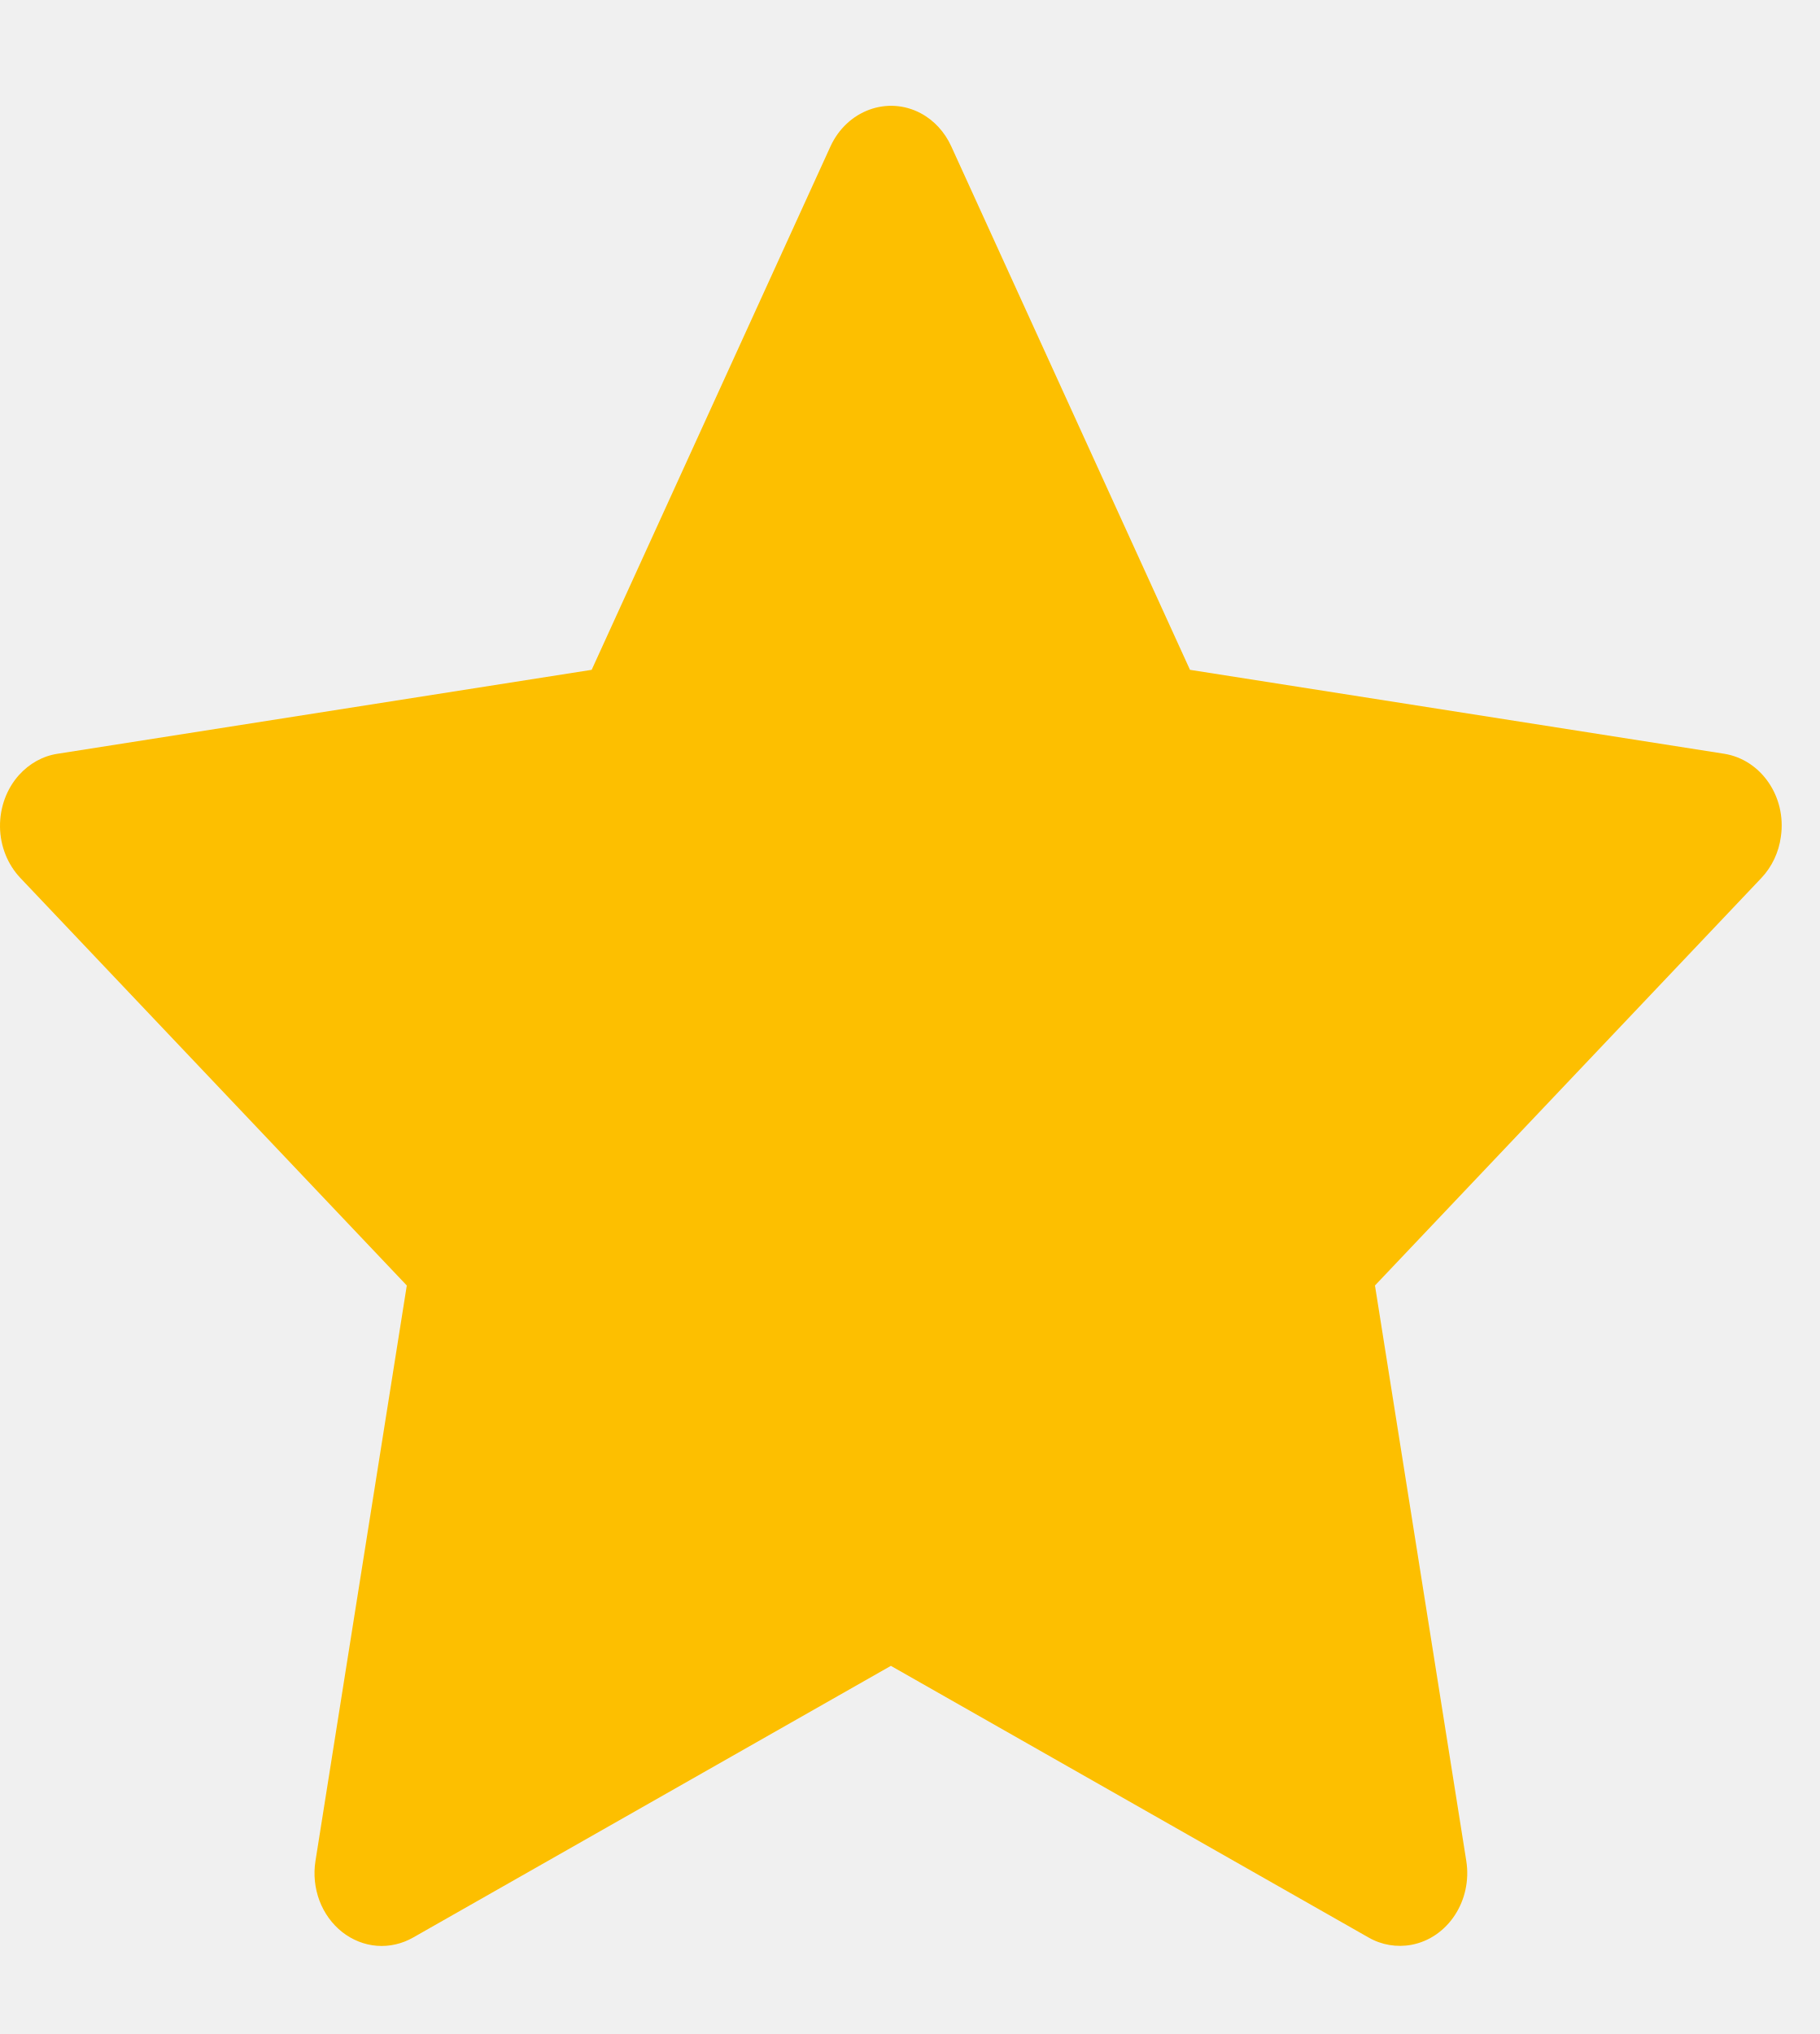
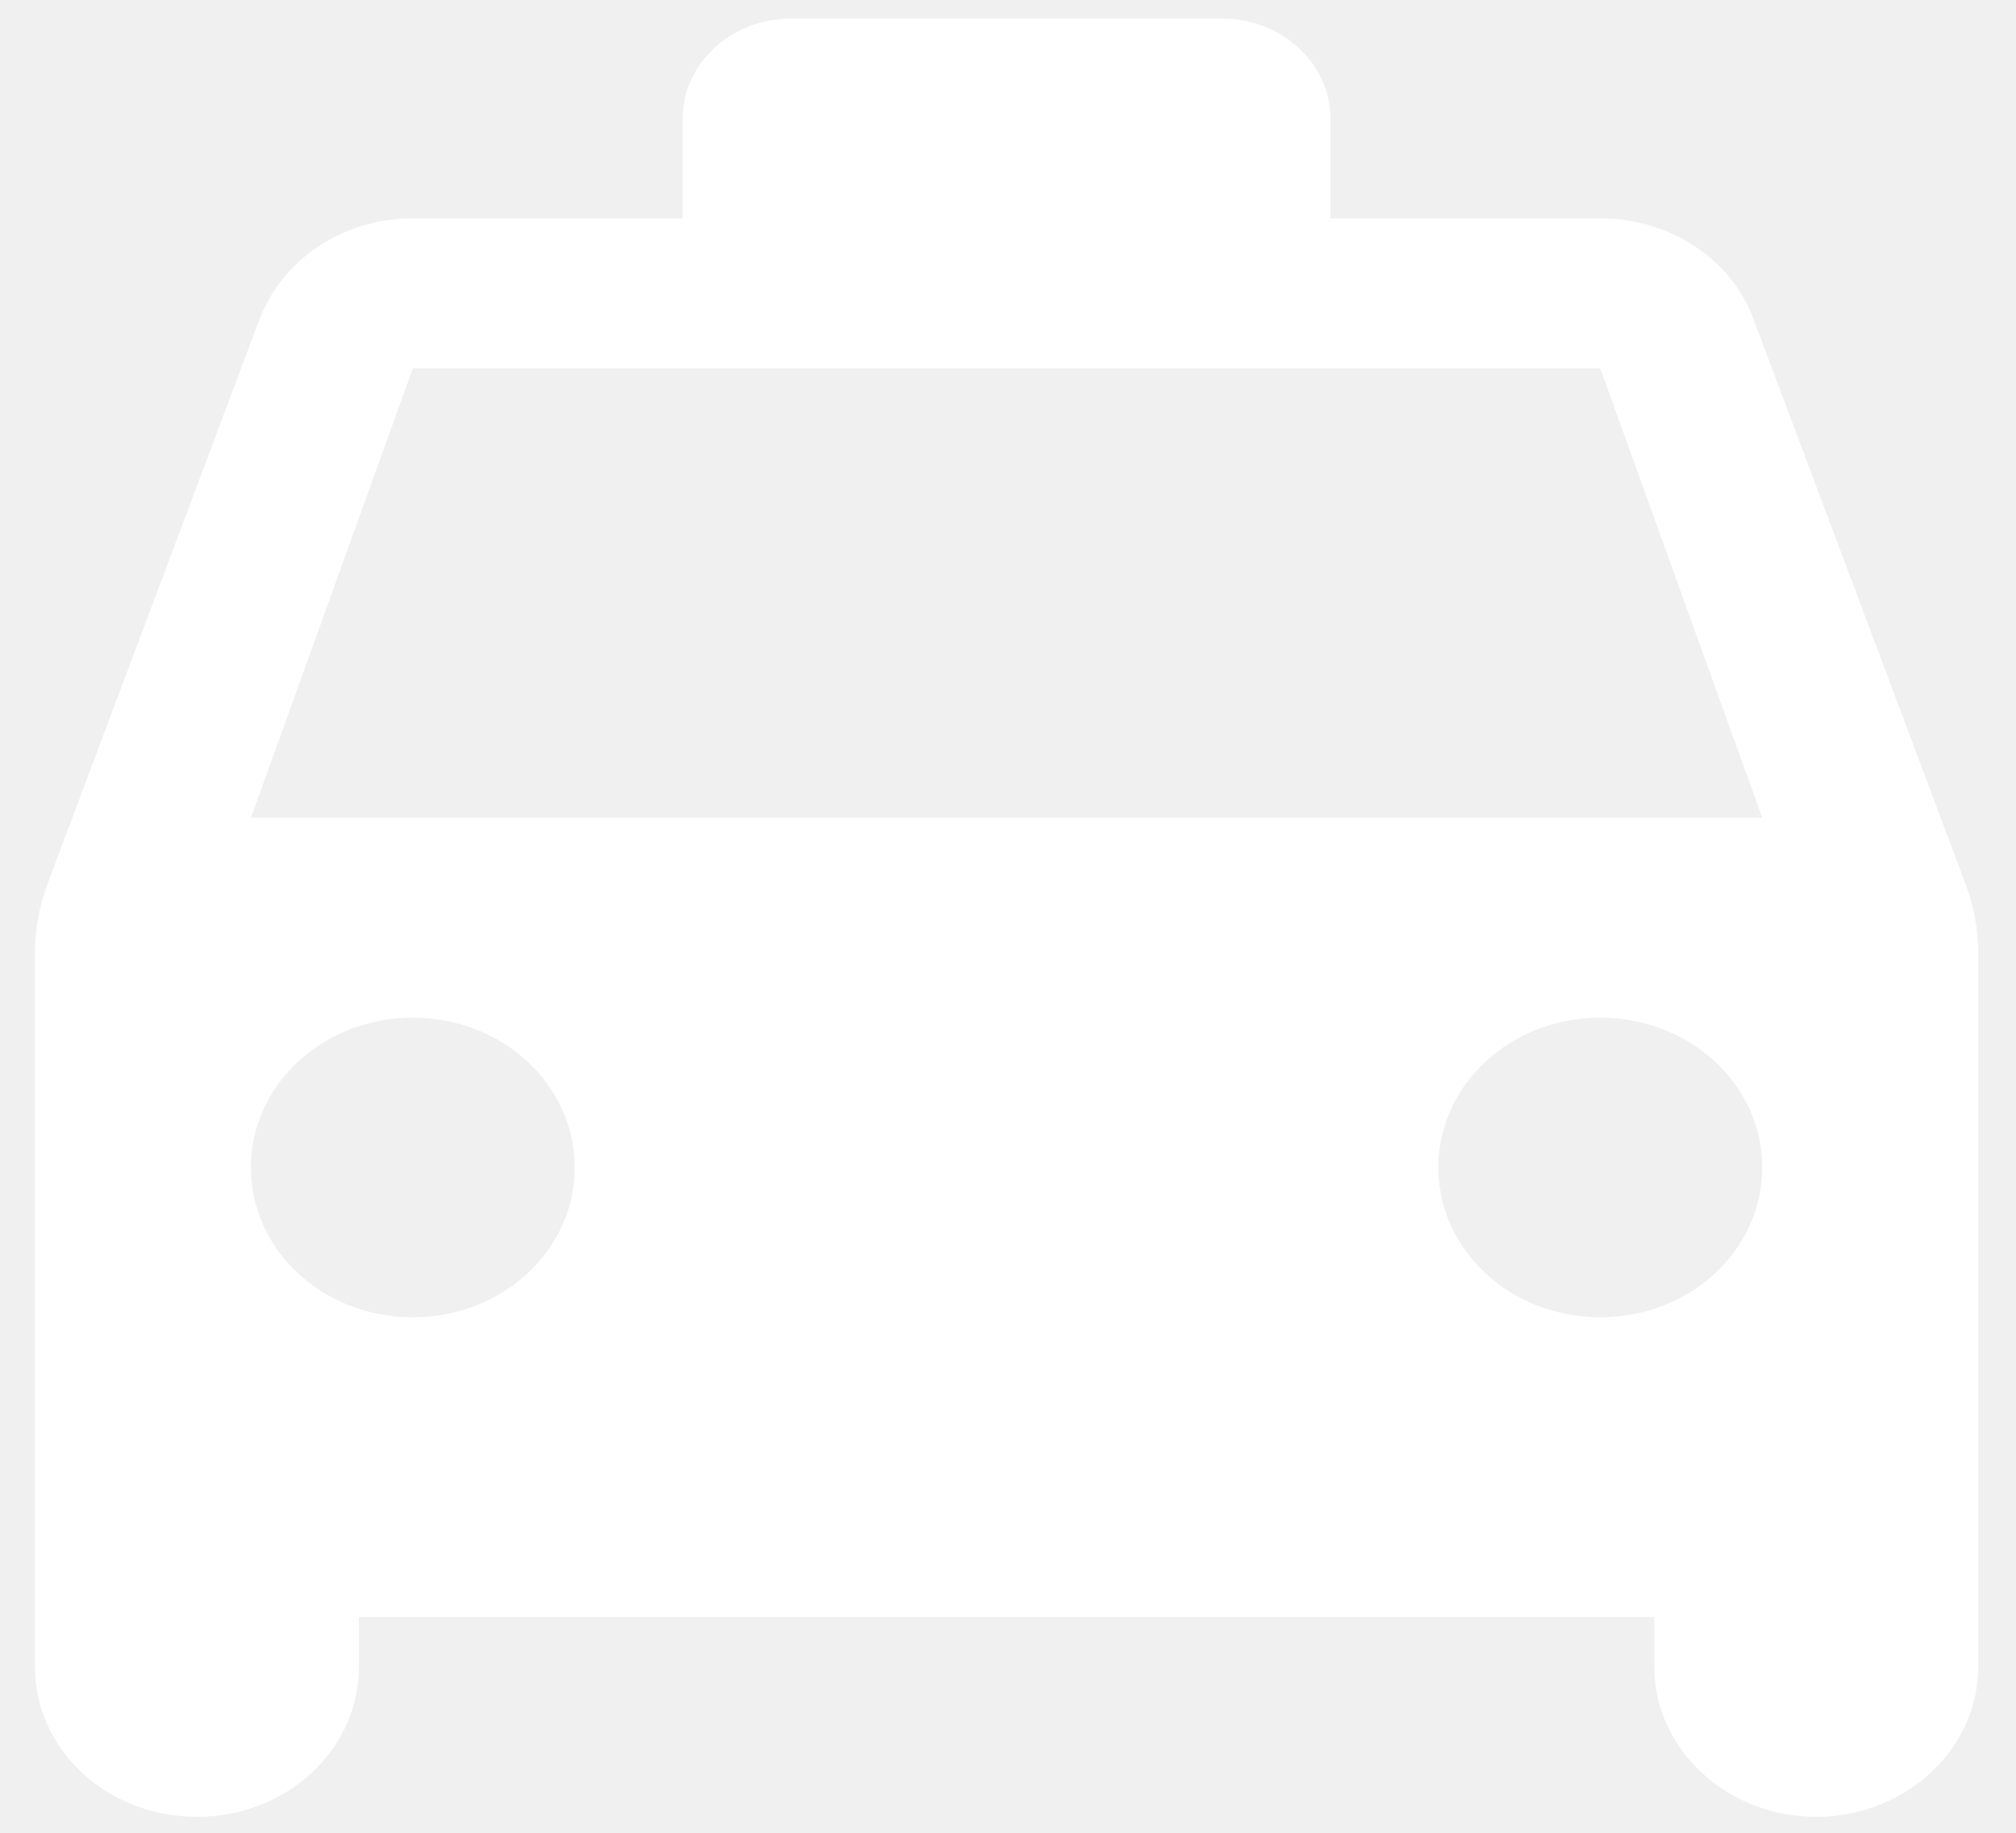
- <svg xmlns="http://www.w3.org/2000/svg" width="17" height="19" viewBox="0 0 17 19" fill="none">
-   <path d="M16.106 7.041L11.116 6.257L8.886 1.367C8.825 1.233 8.725 1.124 8.601 1.058C8.29 0.893 7.913 1.031 7.758 1.367L5.527 6.257L0.538 7.041C0.4 7.062 0.275 7.132 0.178 7.239C0.062 7.368 -0.002 7.542 5.53105e-05 7.723C0.002 7.903 0.071 8.075 0.19 8.201L3.8 12.008L2.947 17.383C2.927 17.508 2.94 17.636 2.984 17.754C3.028 17.871 3.102 17.973 3.197 18.048C3.292 18.122 3.404 18.167 3.521 18.176C3.638 18.185 3.755 18.158 3.859 18.099L8.322 15.561L12.785 18.099C12.907 18.169 13.048 18.192 13.184 18.167C13.526 18.103 13.755 17.752 13.697 17.383L12.844 12.008L16.454 8.201C16.552 8.097 16.617 7.961 16.636 7.813C16.689 7.441 16.45 7.096 16.106 7.041Z" fill="#FDBF00" />
+ <svg xmlns="http://www.w3.org/2000/svg" width="22" height="20" viewBox="0 0 22 20" fill="none">
+   <path d="M19.136 3.484C18.901 2.841 18.241 2.383 17.463 2.383H14.518V1.293C14.518 0.694 13.988 0.203 13.34 0.203H8.628C7.98 0.203 7.45 0.694 7.45 1.293V2.383H4.505C3.727 2.383 3.079 2.841 2.832 3.484L0.511 9.666C0.429 9.895 0.382 10.134 0.382 10.385V18.191C0.382 19.096 1.171 19.826 2.149 19.826C3.126 19.826 3.916 19.096 3.916 18.191V17.646H18.053V18.191C18.053 19.085 18.842 19.826 19.82 19.826C20.786 19.826 21.587 19.096 21.587 18.191V10.385C21.587 10.145 21.54 9.895 21.457 9.666L19.136 3.484ZM4.505 14.375C3.527 14.375 2.738 13.645 2.738 12.74C2.738 11.835 3.527 11.105 4.505 11.105C5.483 11.105 6.272 11.835 6.272 12.74C6.272 13.645 5.483 14.375 4.505 14.375ZM17.463 14.375C16.486 14.375 15.696 13.645 15.696 12.74C15.696 11.835 16.486 11.105 17.463 11.105C18.441 11.105 19.231 11.835 19.231 12.74C19.231 13.645 18.441 14.375 17.463 14.375ZM2.738 8.924L4.505 4.019H17.463L19.231 8.924H2.738Z" fill="white" />
</svg>
